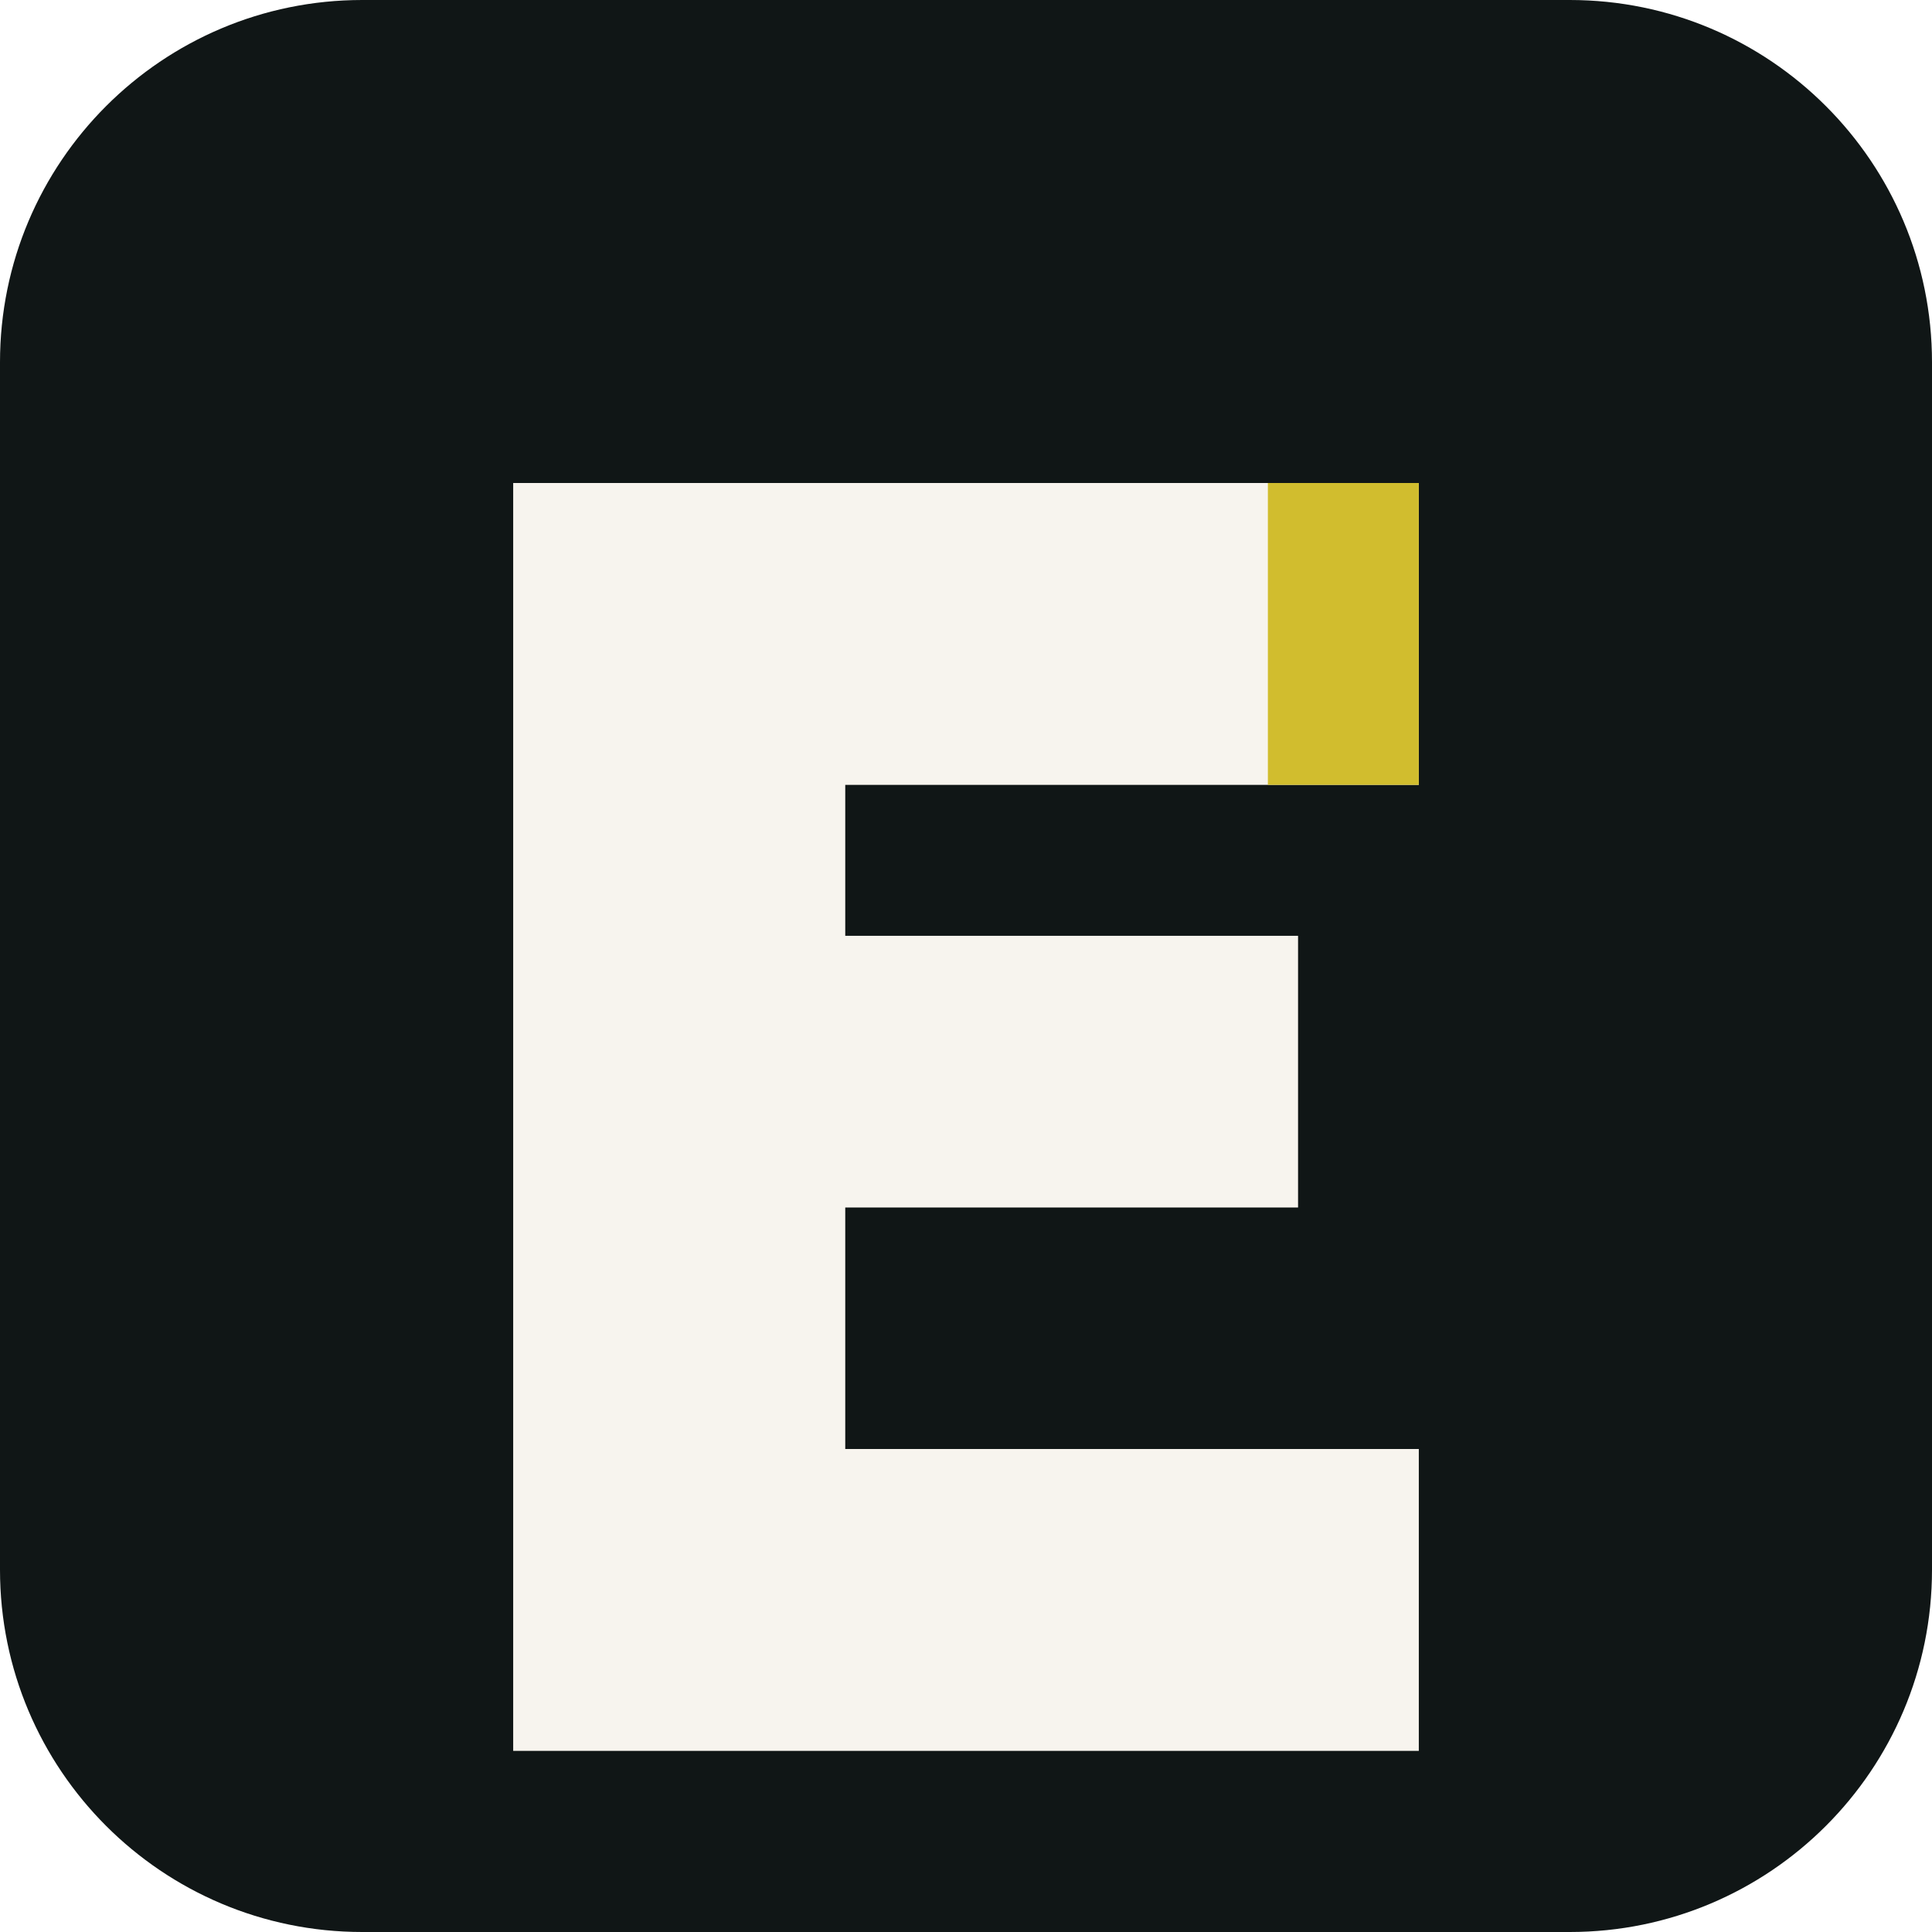
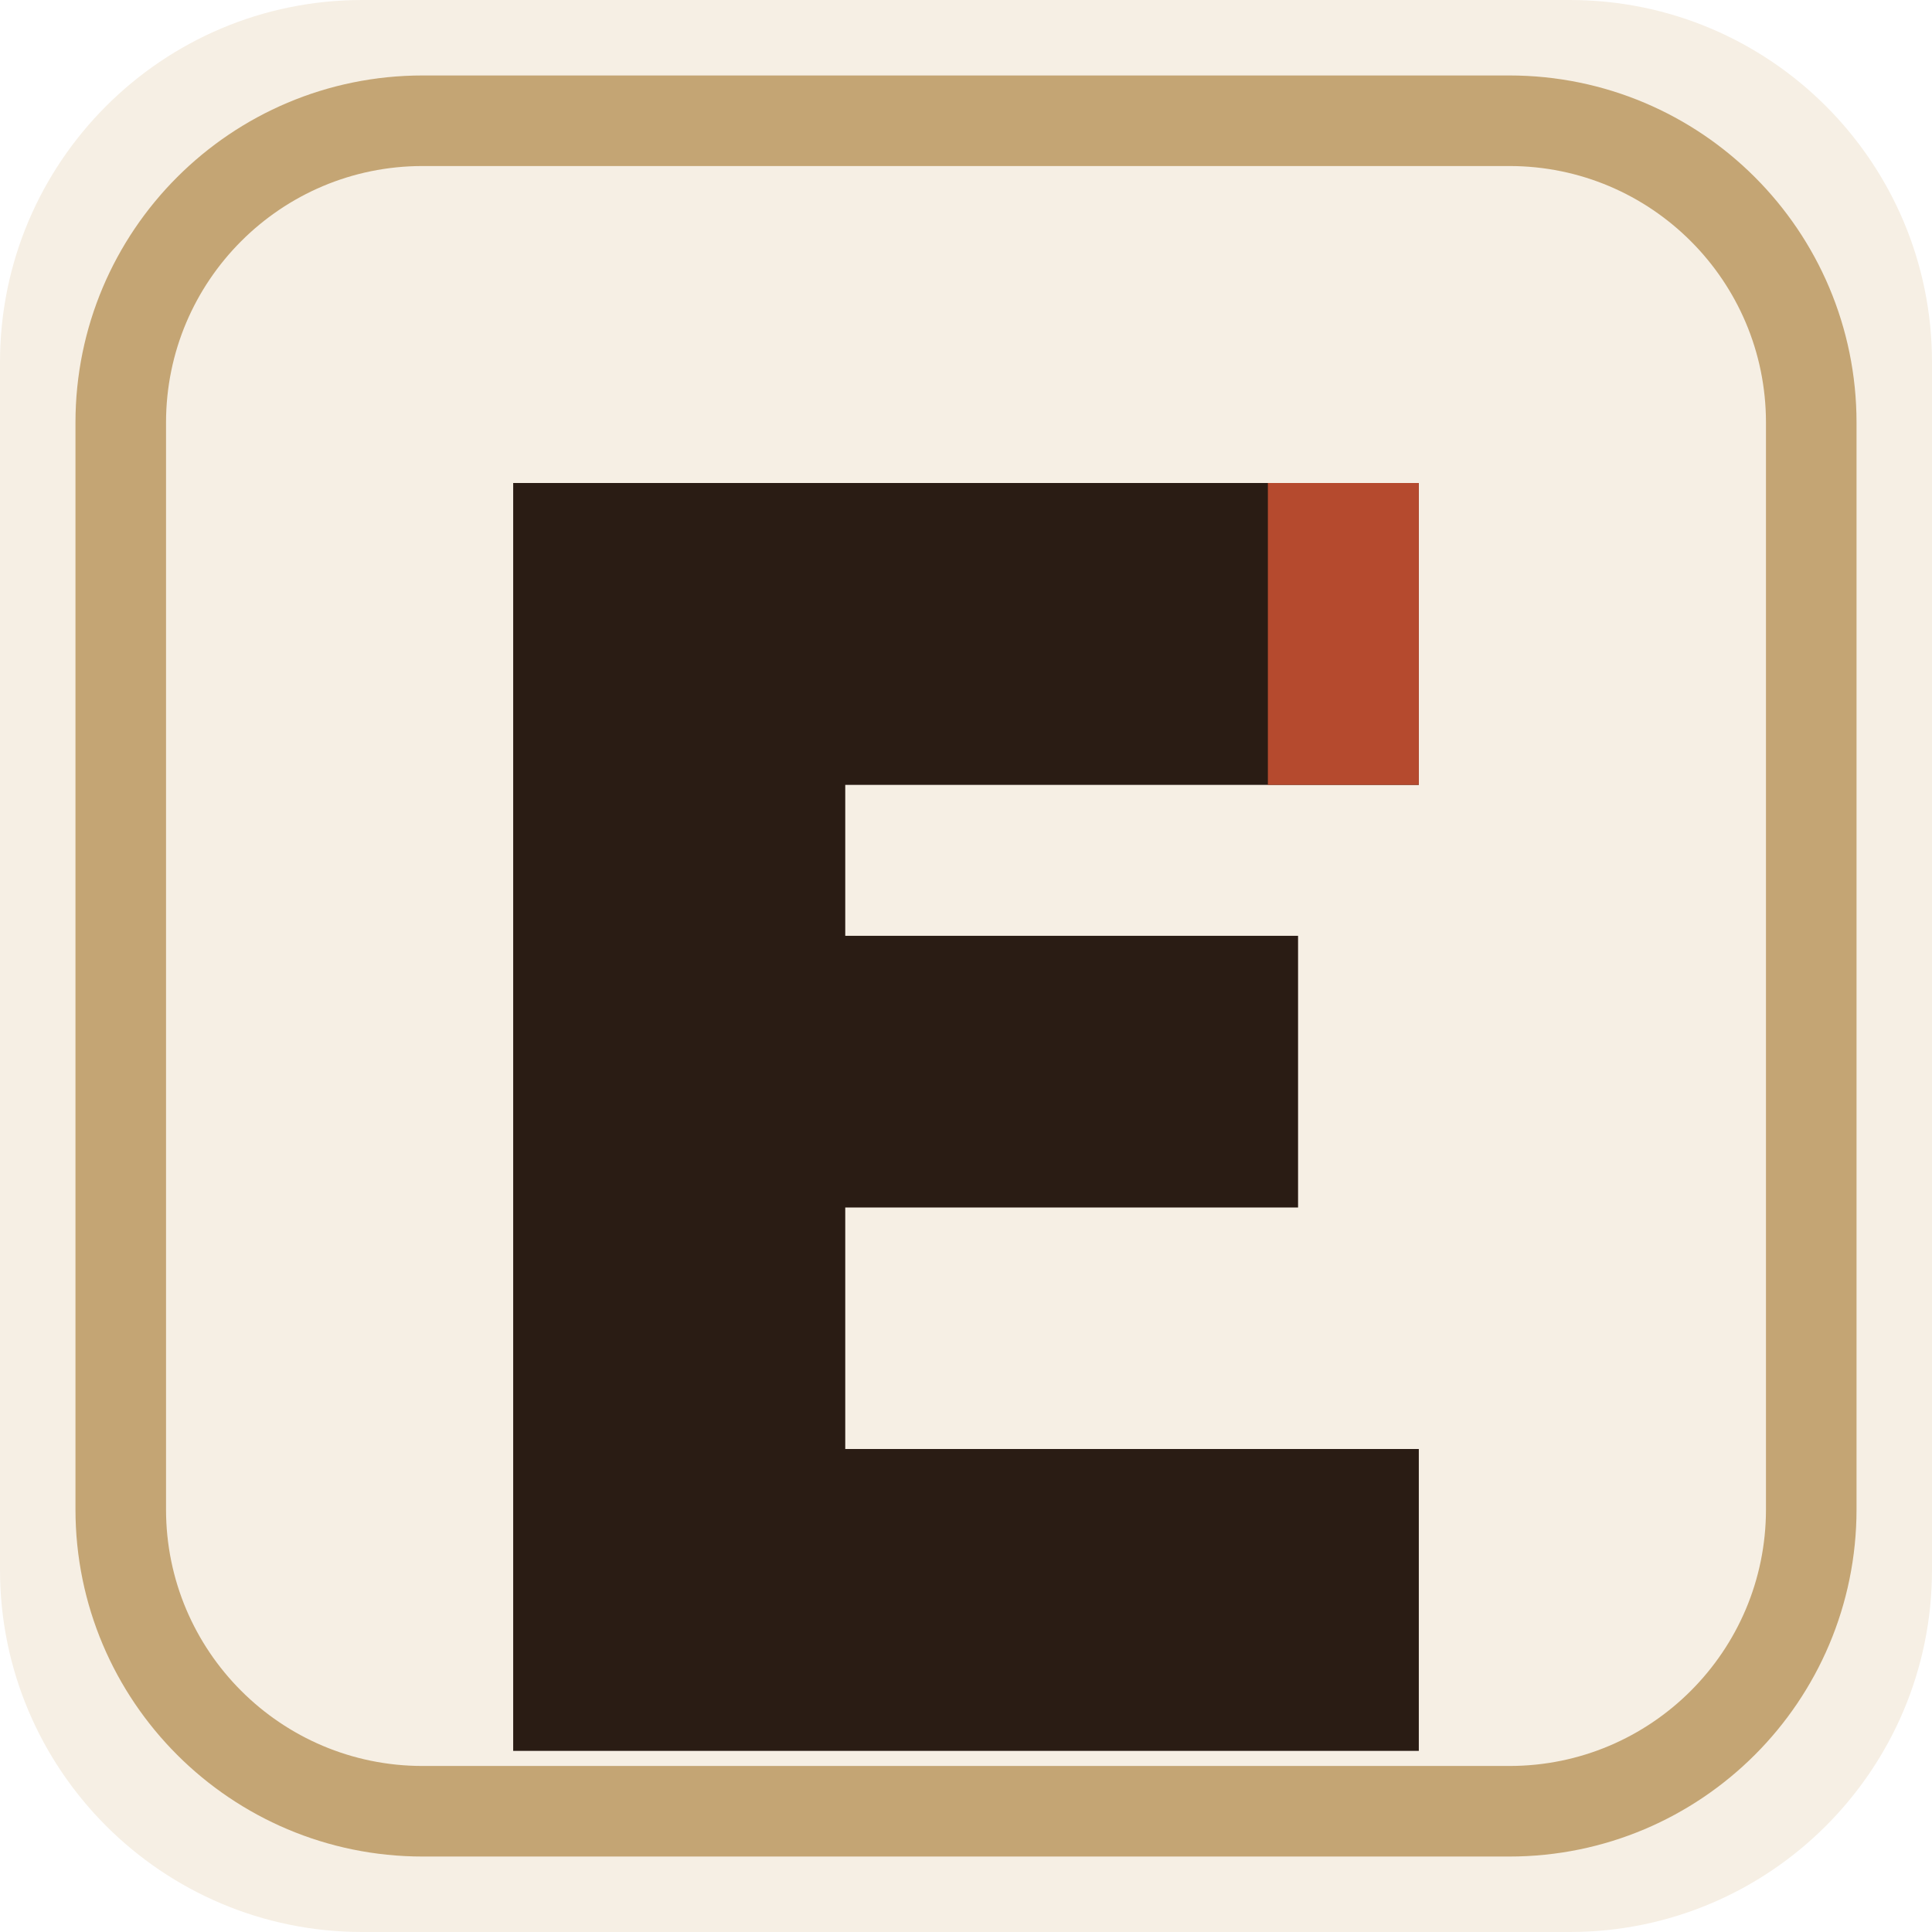
<svg xmlns="http://www.w3.org/2000/svg" viewBox="0 0 64 64">
-   <rect width="64" height="64" rx="12" fill="#101616" />
-   <path d="M17 16h30v10H28v5h15v9H28v8h19v10H17z" fill="#f7f4ee" />
-   <rect x="42" y="16" width="5" height="10" fill="#d1bd2e" />
+   <rect width="64" height="64" rx="12" fill="#F6EFE4" />
+   <rect x="4" y="4" width="56" height="56" rx="10" fill="none" stroke="#C4A574" stroke-width="3" />
+   <path d="M17 16h30v10H28v5h15v9H28v8h19v10H17z" fill="#2A1C14" />
+   <rect x="42" y="16" width="5" height="10" fill="#B54A2E" />
</svg>
